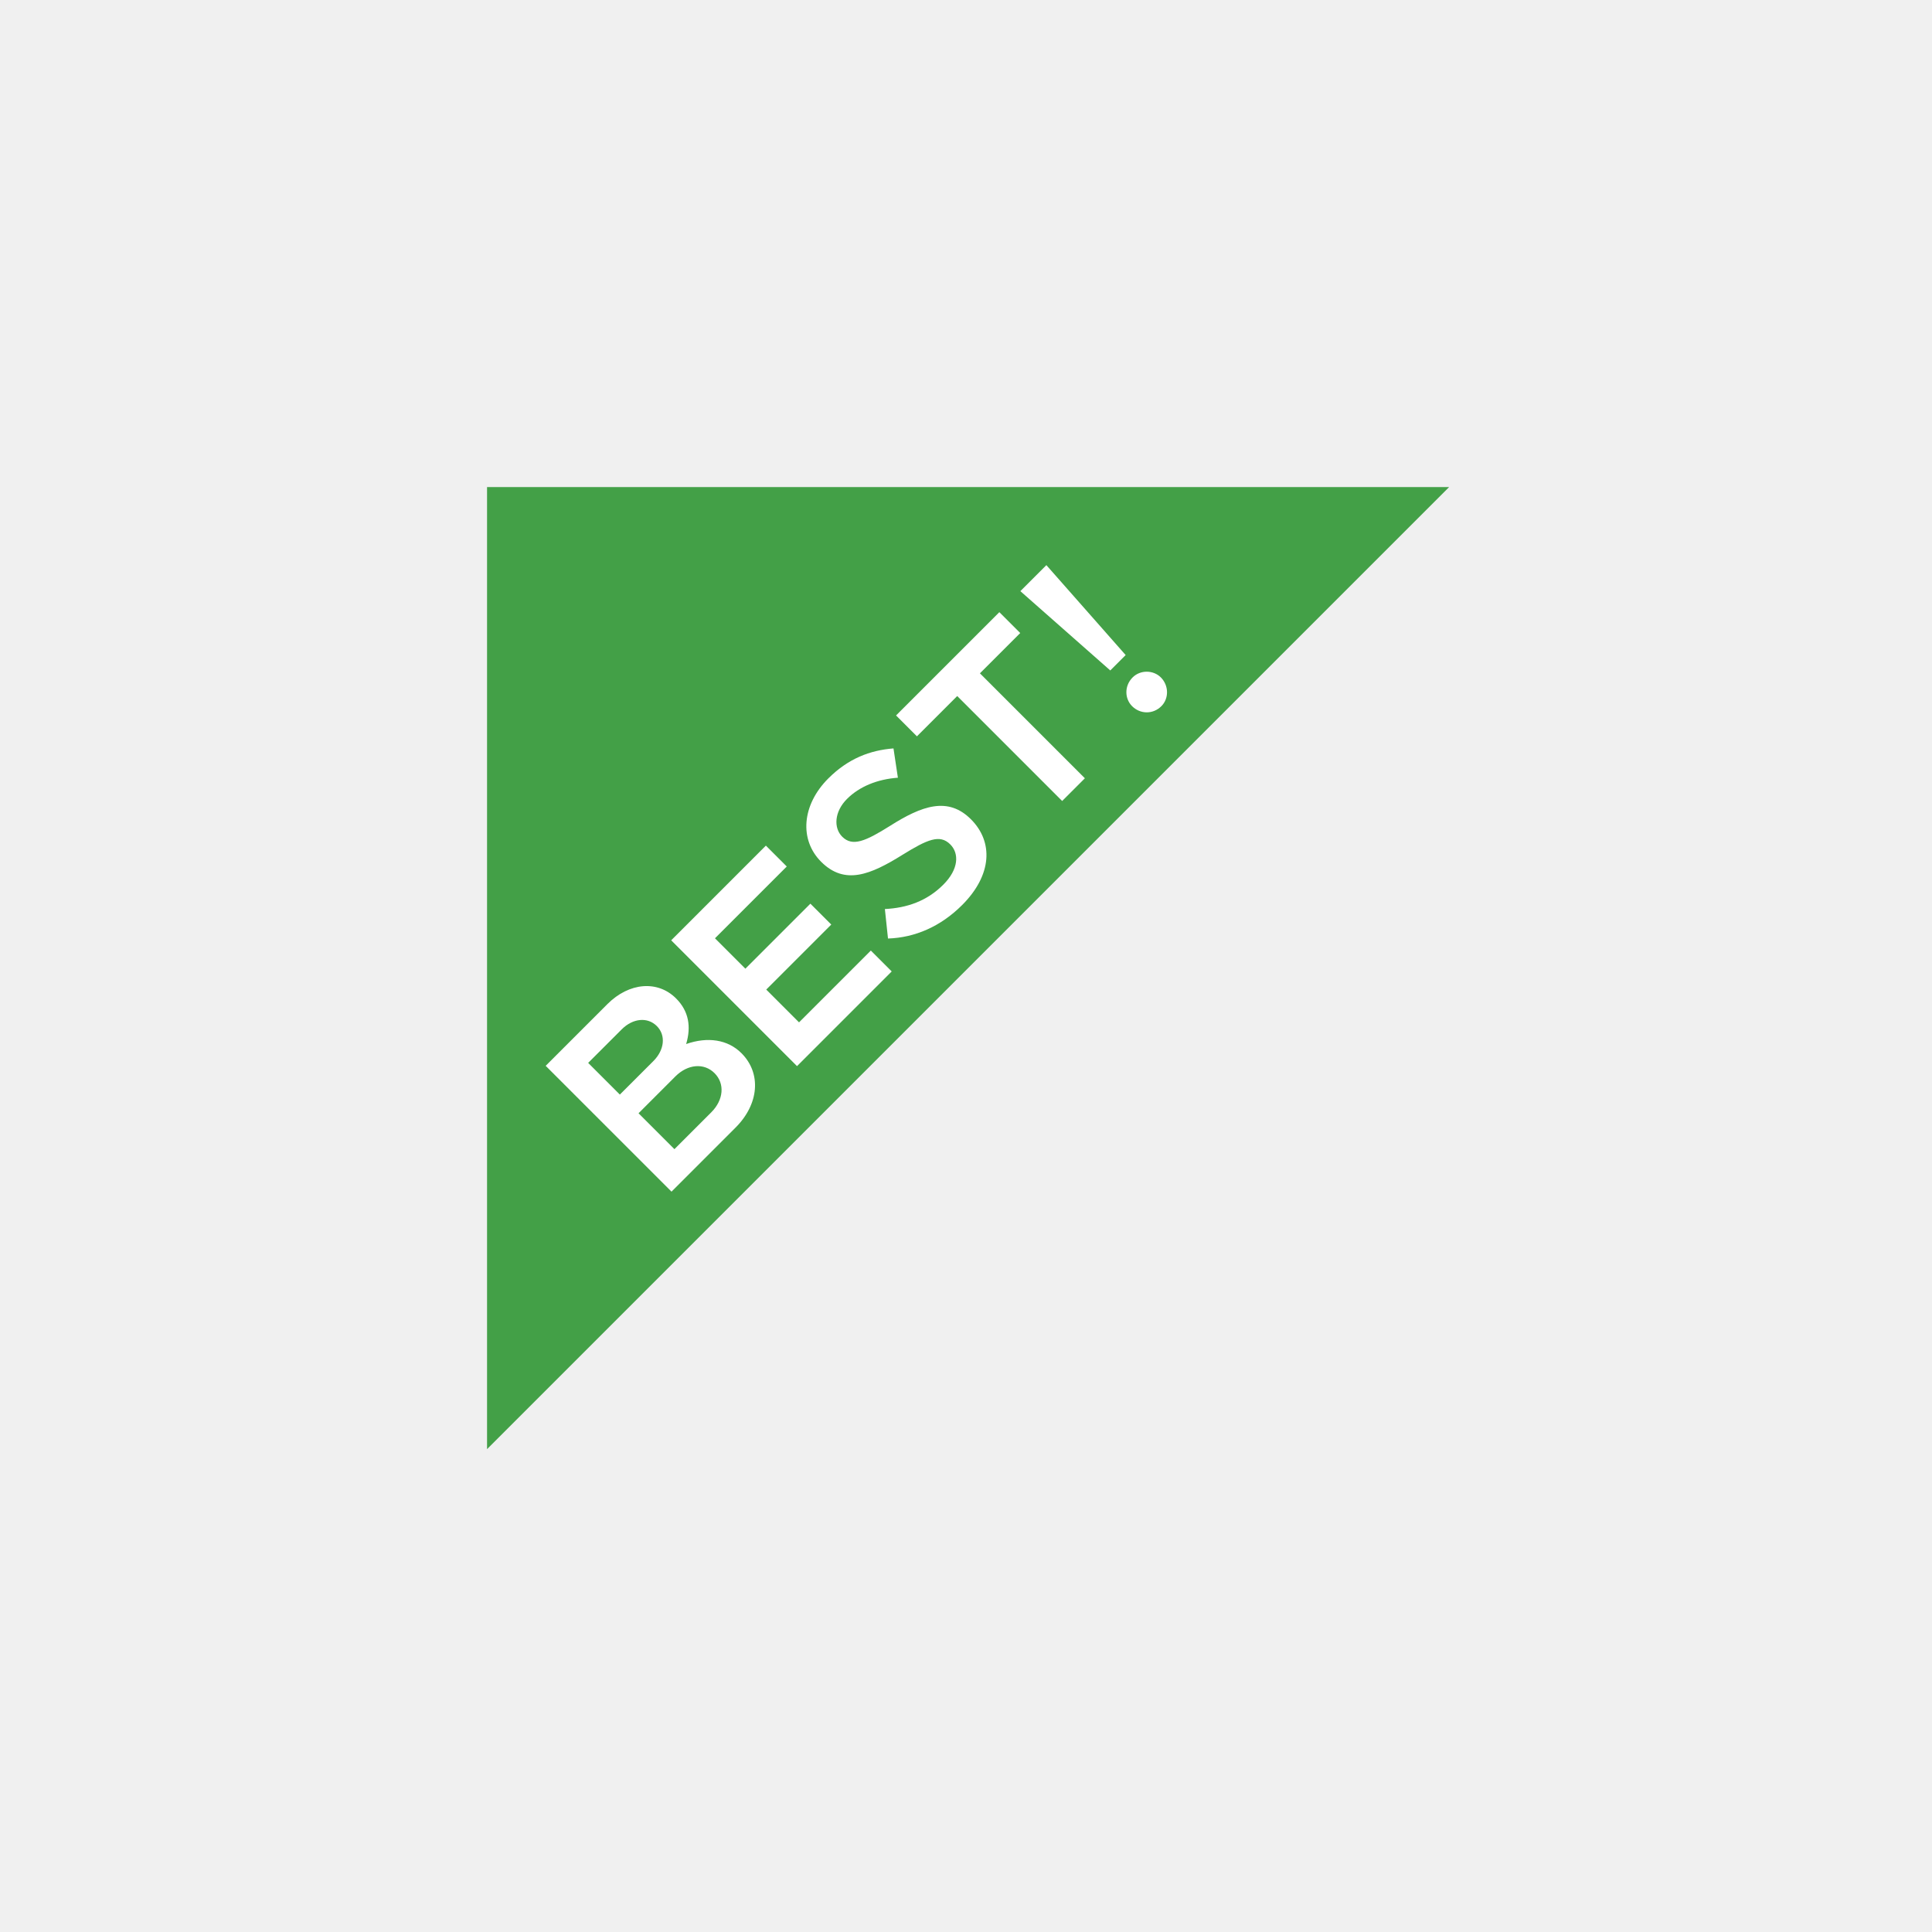
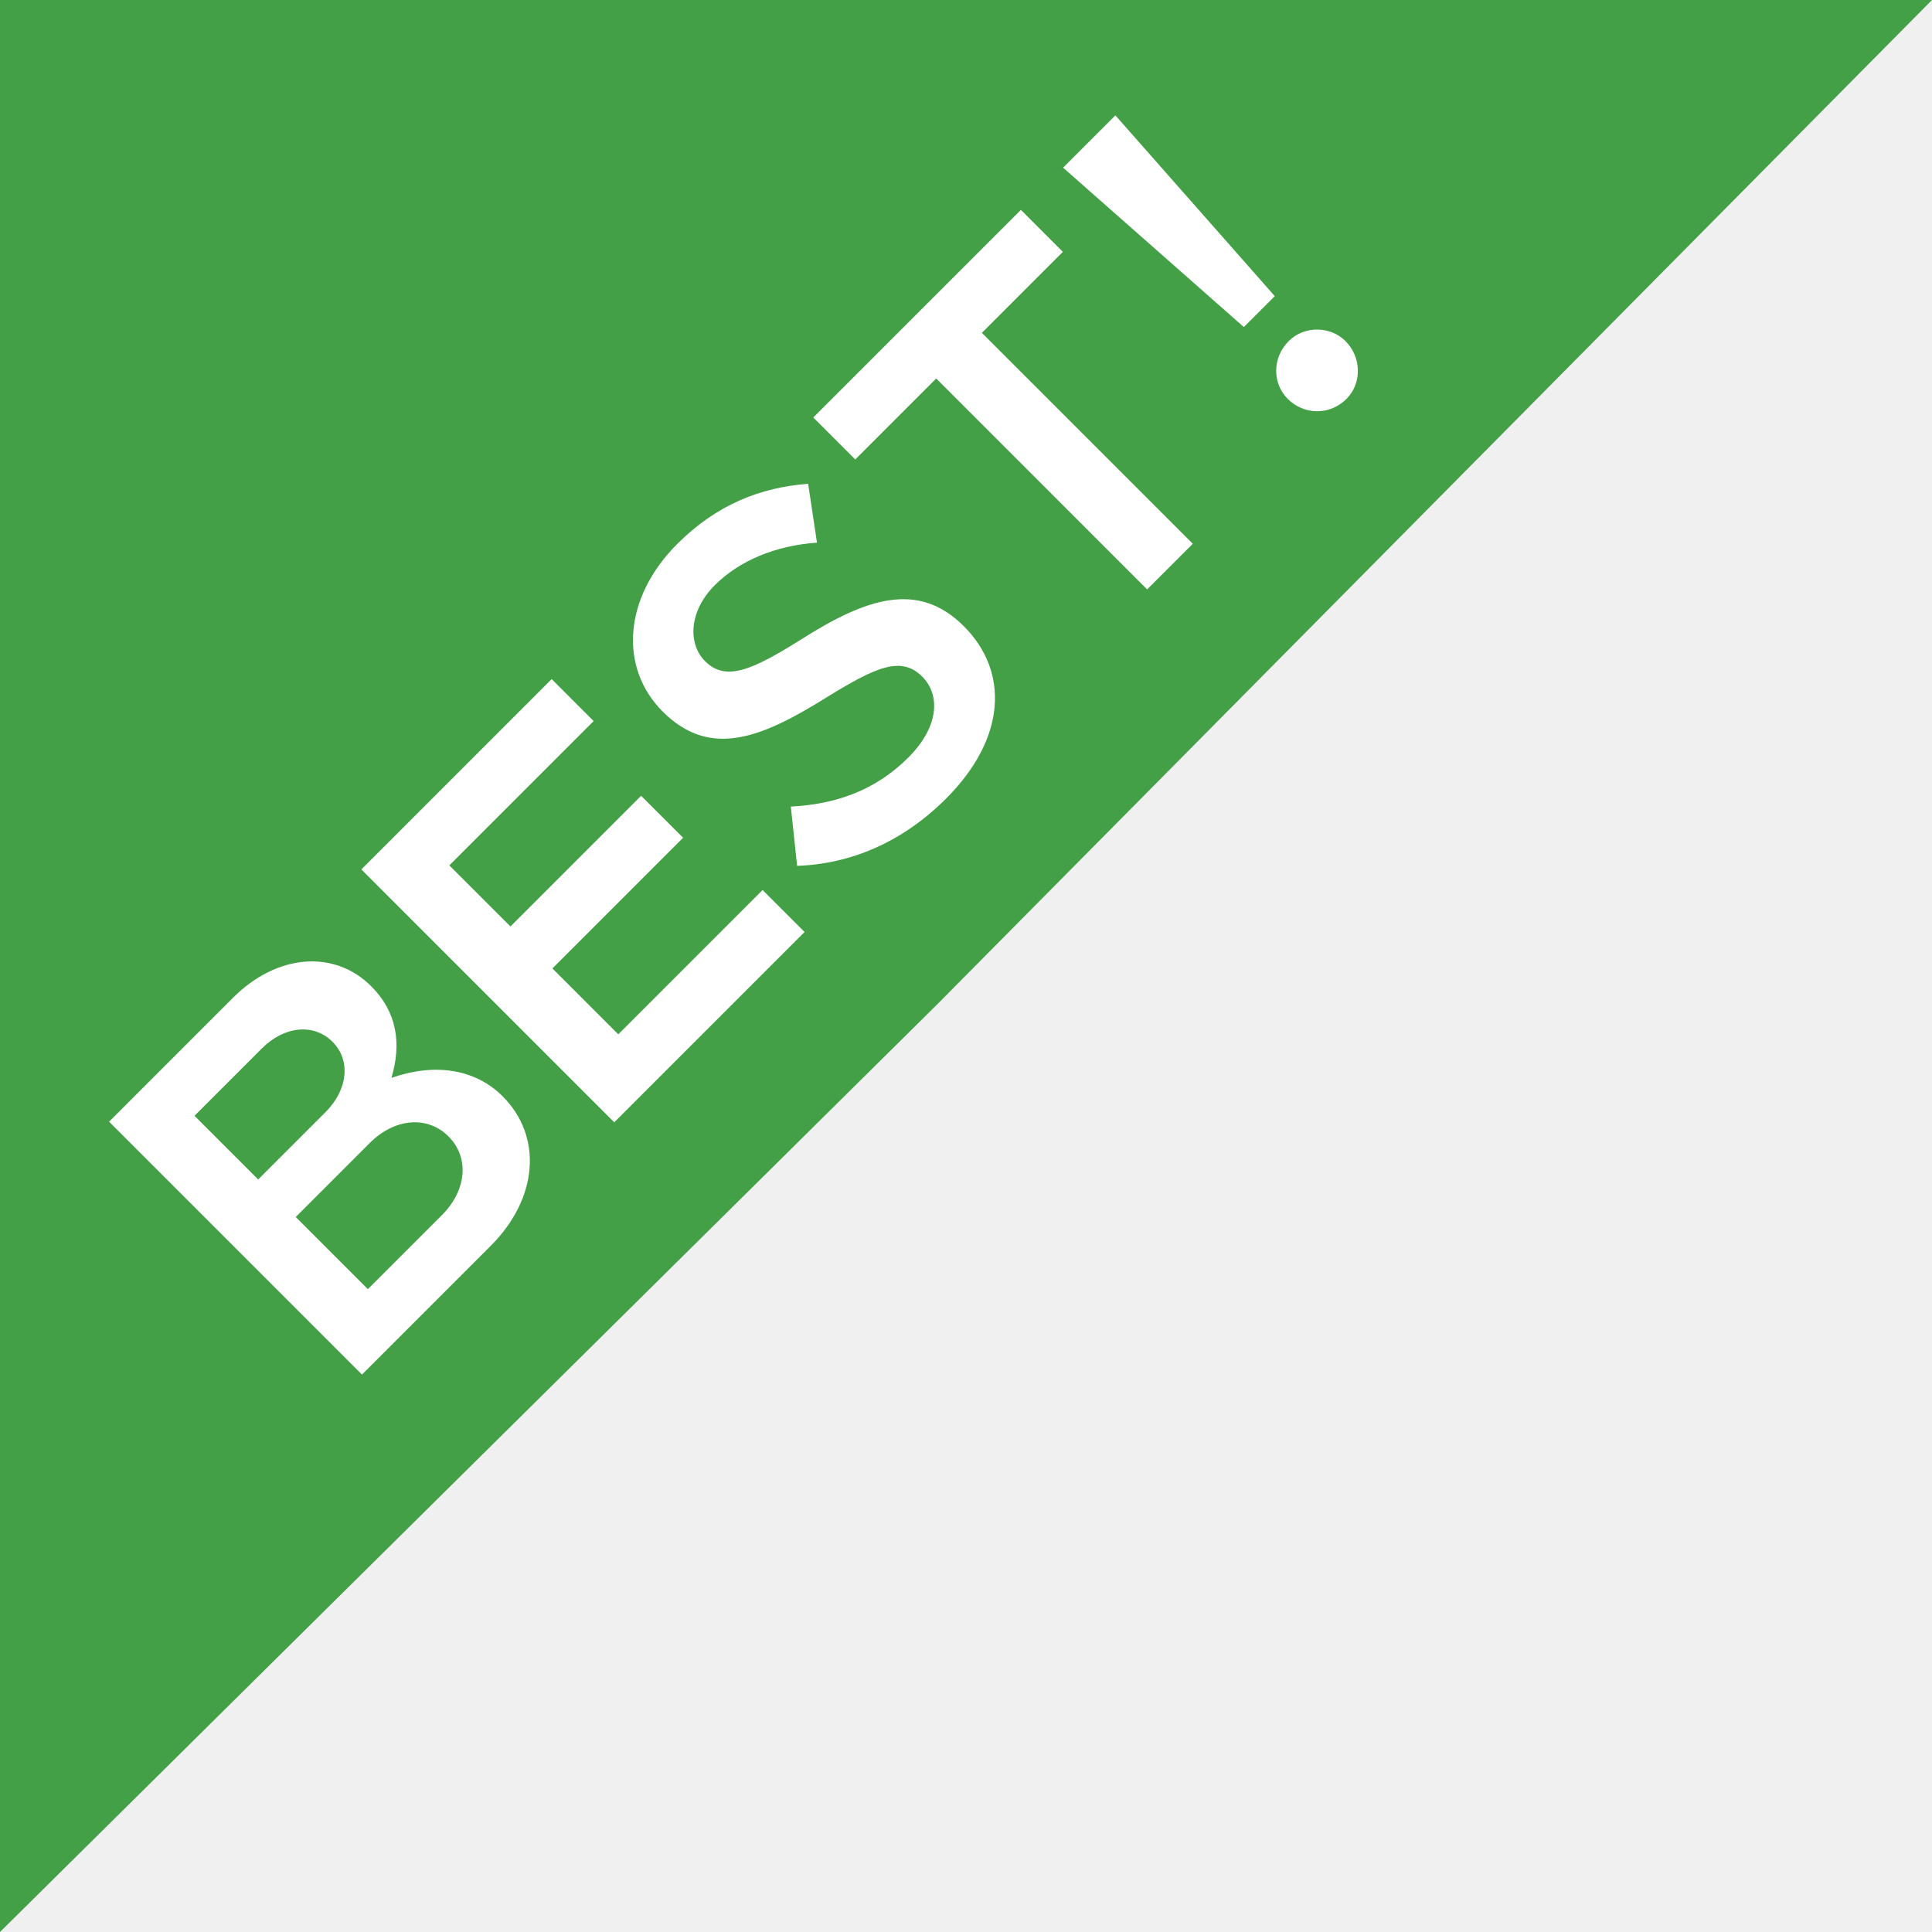
- <svg xmlns="http://www.w3.org/2000/svg" width="205" height="205" viewBox="0 0 205 205" fill="none">
-   <path d="M51.68 51.684H153.76L102.72 102.724L51.68 153.764V51.684Z" fill="#43A047" style="fill:#43A047;fill:color(display-p3 0.263 0.627 0.278);fill-opacity:1;" />
-   <path d="M71.252 126.443L57.901 113.092L64.45 106.543C66.763 104.231 69.794 103.997 71.737 105.941C73.098 107.301 73.35 108.953 72.806 110.78C75.08 109.983 77.218 110.294 78.675 111.751C80.813 113.889 80.541 117.154 78.053 119.641L71.252 126.443ZM65.771 116.143L69.328 112.587C70.513 111.402 70.669 109.847 69.697 108.875C68.706 107.884 67.151 108.04 65.966 109.225L62.409 112.781L65.771 116.143ZM71.563 121.934L75.469 118.028C76.79 116.707 76.926 114.977 75.819 113.87C74.711 112.762 72.981 112.898 71.66 114.219L67.754 118.126L71.563 121.934ZM83.482 91.942L75.864 99.56L79.09 102.786L85.989 95.887L88.204 98.102L81.305 105.001L84.784 108.48L92.402 100.862L94.617 103.077L84.57 113.125L71.219 99.774L81.266 89.727L83.482 91.942ZM102.094 96.028C99.801 98.322 97.08 99.488 94.223 99.585L93.893 96.456C96.225 96.34 98.343 95.62 100.092 93.871C101.744 92.219 101.783 90.548 100.831 89.596C99.723 88.488 98.401 89.071 95.758 90.704C92.358 92.822 89.637 93.949 87.13 91.442C84.798 89.11 85.07 85.418 87.888 82.6C90.006 80.482 92.319 79.607 94.806 79.413L95.273 82.522C93.096 82.678 91.192 83.455 89.87 84.776C88.529 86.117 88.432 87.847 89.365 88.78C90.453 89.868 91.833 89.266 94.437 87.633C97.838 85.476 100.597 84.504 103.027 86.934C105.417 89.324 105.281 92.841 102.094 96.028ZM112.704 84.991L101.569 73.855L97.293 78.131L95.078 75.915L106.038 64.955L108.254 67.17L103.978 71.445L115.114 82.581L112.704 84.991ZM117.81 71.14L108.268 62.725L111.028 59.965L119.442 69.507L117.81 71.14ZM123.232 74.929C122.338 75.823 120.978 75.784 120.123 74.929C119.326 74.132 119.287 72.772 120.181 71.878C120.997 71.062 122.377 71.081 123.174 71.878C124.029 72.733 124.048 74.113 123.232 74.929Z" fill="white" style="fill:white;fill-opacity:1;" />
+ <svg xmlns="http://www.w3.org/2000/svg" width="102" height="102" viewBox="0 0 102 102" fill="none">
+   <path d="M0 0H102L49.485 53.02L0 102V0Z" fill="#43A047" style="fill:#43A047;fill:color(display-p3 0.263 0.627 0.278);fill-opacity:1;" />
+   <path d="M19.111 72.57L5.76 59.219L12.309 52.67C14.622 50.358 17.654 50.124 19.597 52.068C20.957 53.428 21.21 55.08 20.666 56.907C22.939 56.11 25.077 56.421 26.535 57.878C28.672 60.016 28.4 63.281 25.913 65.768L19.111 72.57ZM13.631 62.27L17.187 58.714C18.373 57.529 18.528 55.974 17.556 55.002C16.565 54.011 15.011 54.166 13.825 55.352L10.269 58.908L13.631 62.27ZM19.422 68.061L23.328 64.155C24.65 62.834 24.786 61.104 23.678 59.996C22.57 58.889 20.841 59.025 19.519 60.346L15.613 64.252L19.422 68.061ZM31.341 38.069L23.723 45.687L26.949 48.913L33.848 42.014L36.064 44.229L29.165 51.128L32.643 54.607L40.261 46.989L42.477 49.204L32.429 59.252L19.079 45.901L29.126 35.853L31.341 38.069ZM49.953 42.156C47.66 44.449 44.939 45.615 42.083 45.712L41.752 42.583C44.084 42.466 46.203 41.747 47.952 39.998C49.603 38.346 49.642 36.675 48.69 35.723C47.582 34.615 46.261 35.198 43.618 36.831C40.217 38.949 37.496 40.076 34.989 37.569C32.657 35.237 32.929 31.545 35.747 28.727C37.865 26.609 40.178 25.734 42.666 25.54L43.132 28.649C40.955 28.805 39.051 29.582 37.729 30.904C36.389 32.244 36.291 33.974 37.224 34.907C38.312 35.995 39.692 35.393 42.296 33.76C45.697 31.603 48.457 30.631 50.886 33.061C53.276 35.451 53.14 38.968 49.953 42.156ZM60.563 31.118L49.428 19.982L45.153 24.258L42.937 22.042L53.898 11.082L56.113 13.297L51.838 17.573L62.973 28.708L60.563 31.118ZM65.669 17.267L56.127 8.852L58.887 6.092L67.302 15.634L65.669 17.267ZM71.091 21.056C70.197 21.95 68.837 21.911 67.982 21.056C67.185 20.259 67.146 18.899 68.04 18.005C68.856 17.189 70.236 17.208 71.033 18.005C71.888 18.86 71.908 20.24 71.091 21.056Z" fill="white" style="fill:white;fill-opacity:1;" />
</svg>
